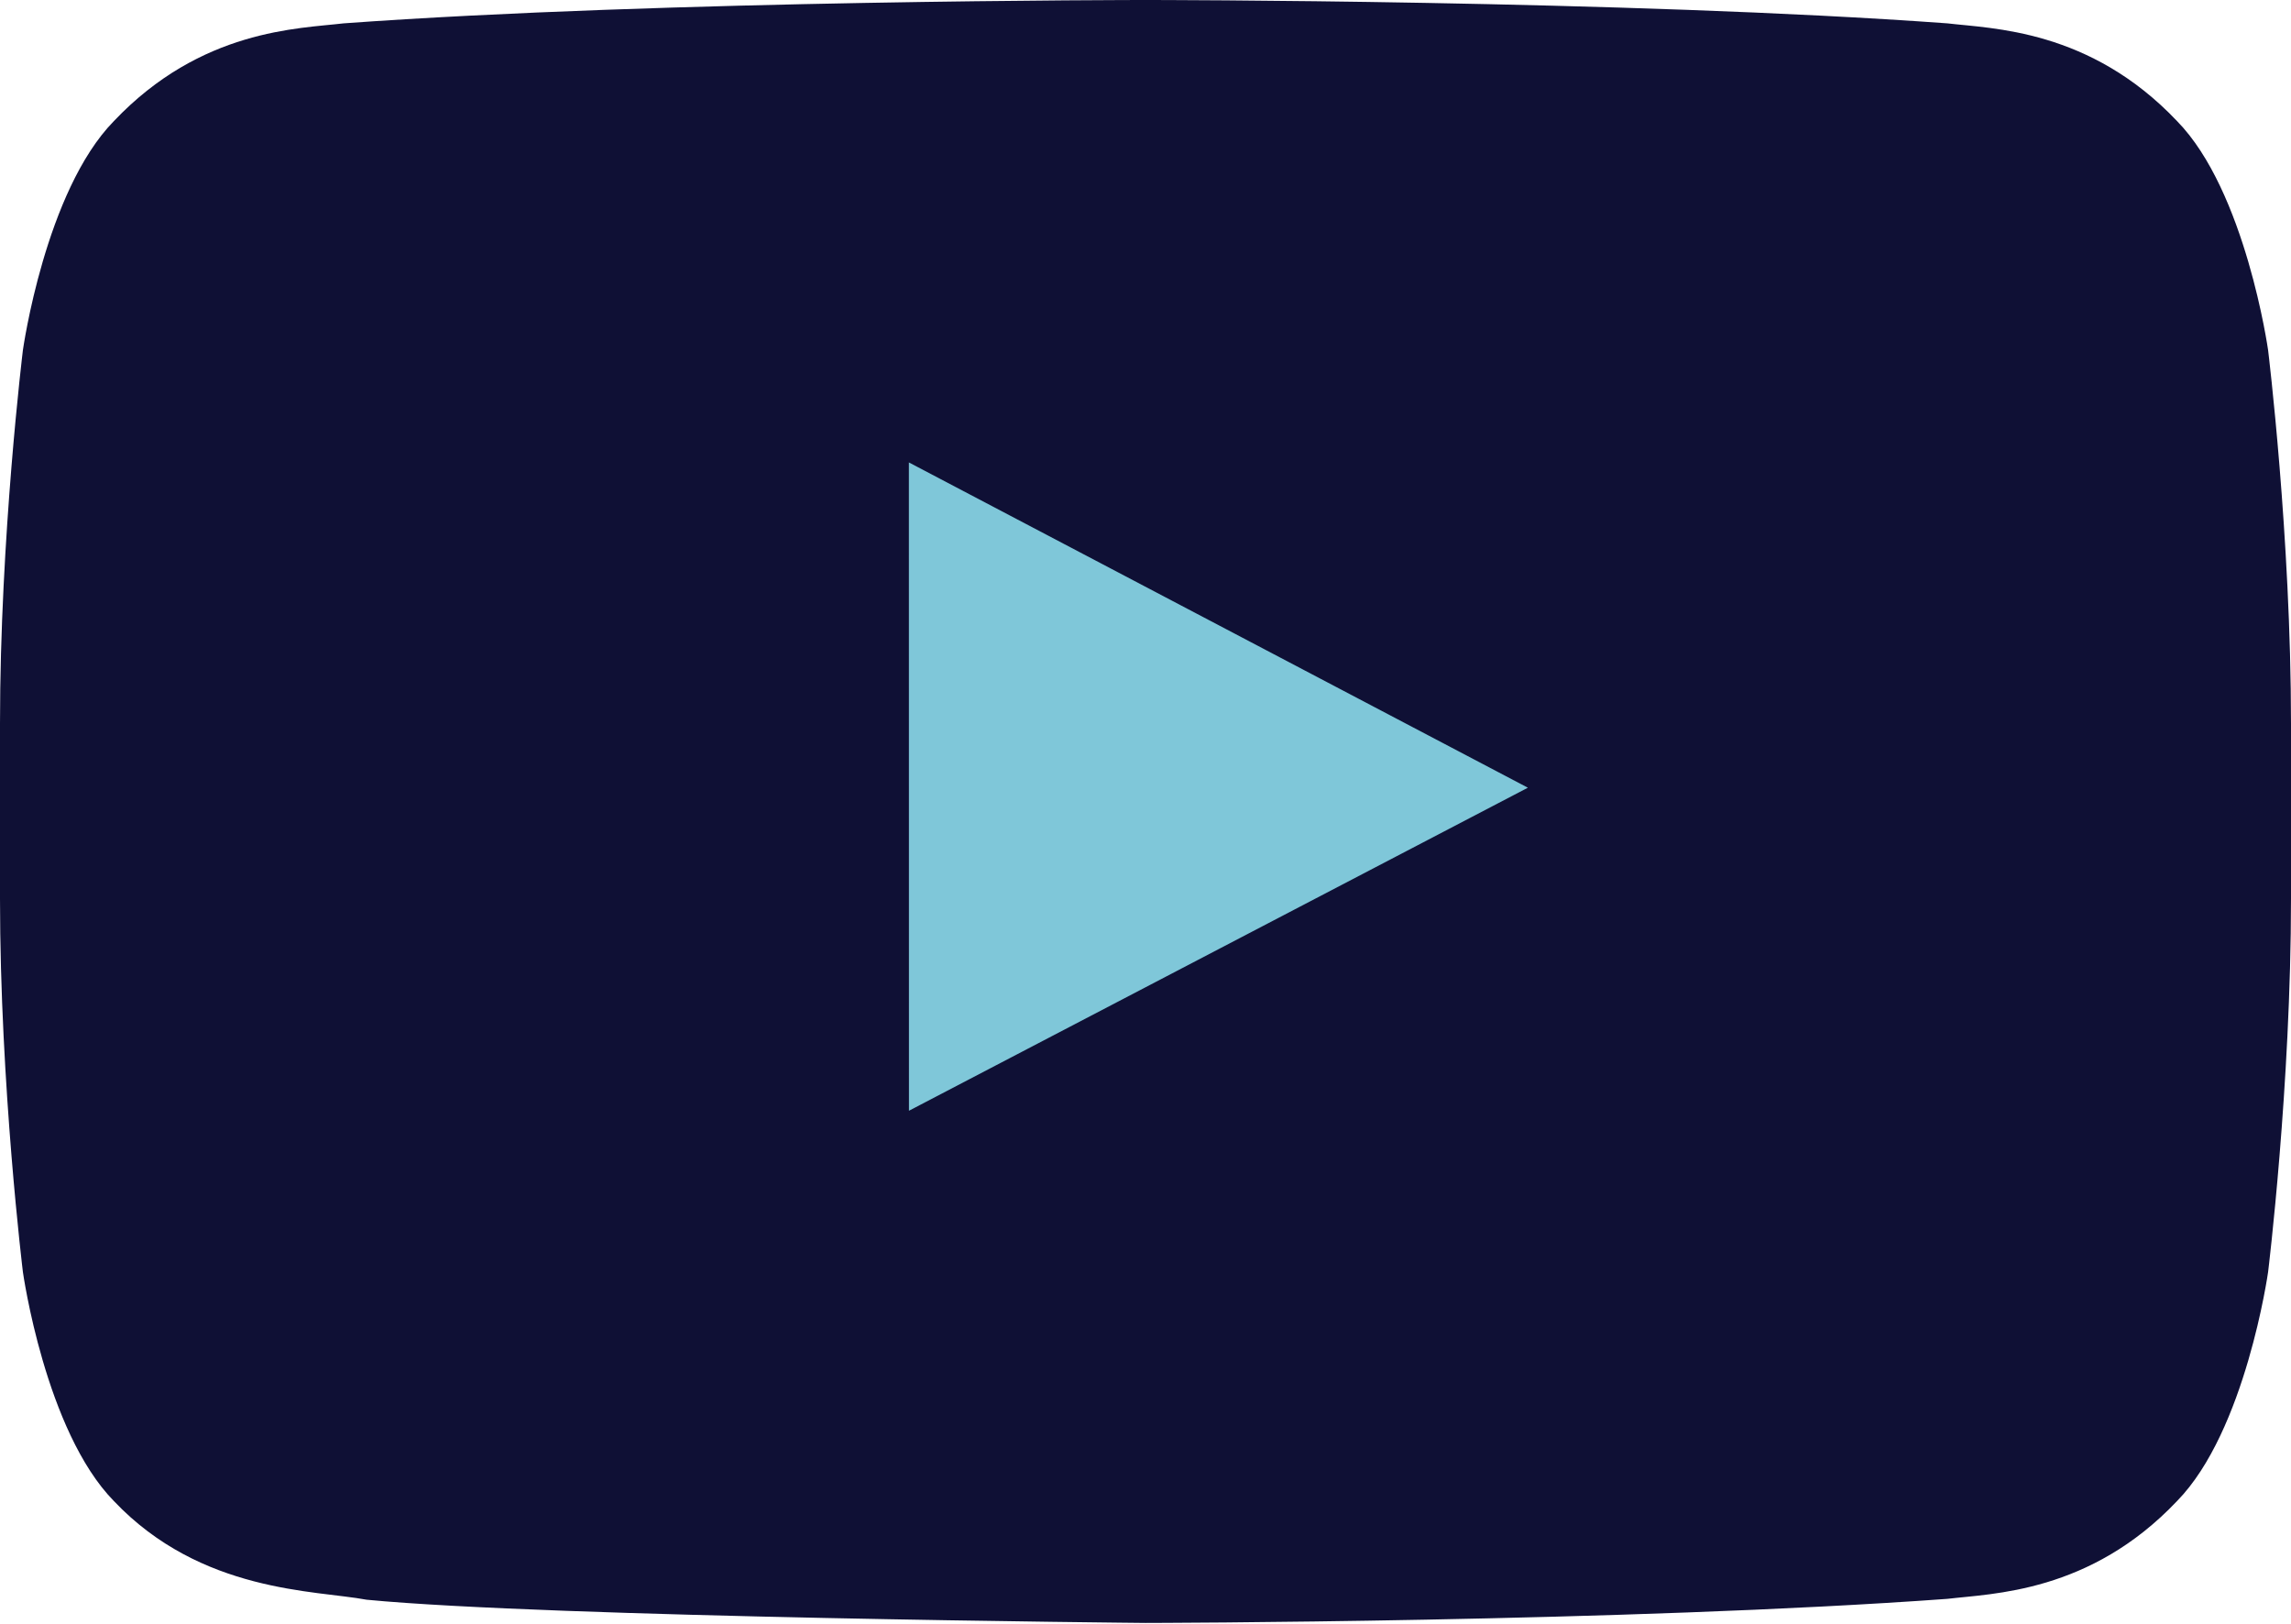
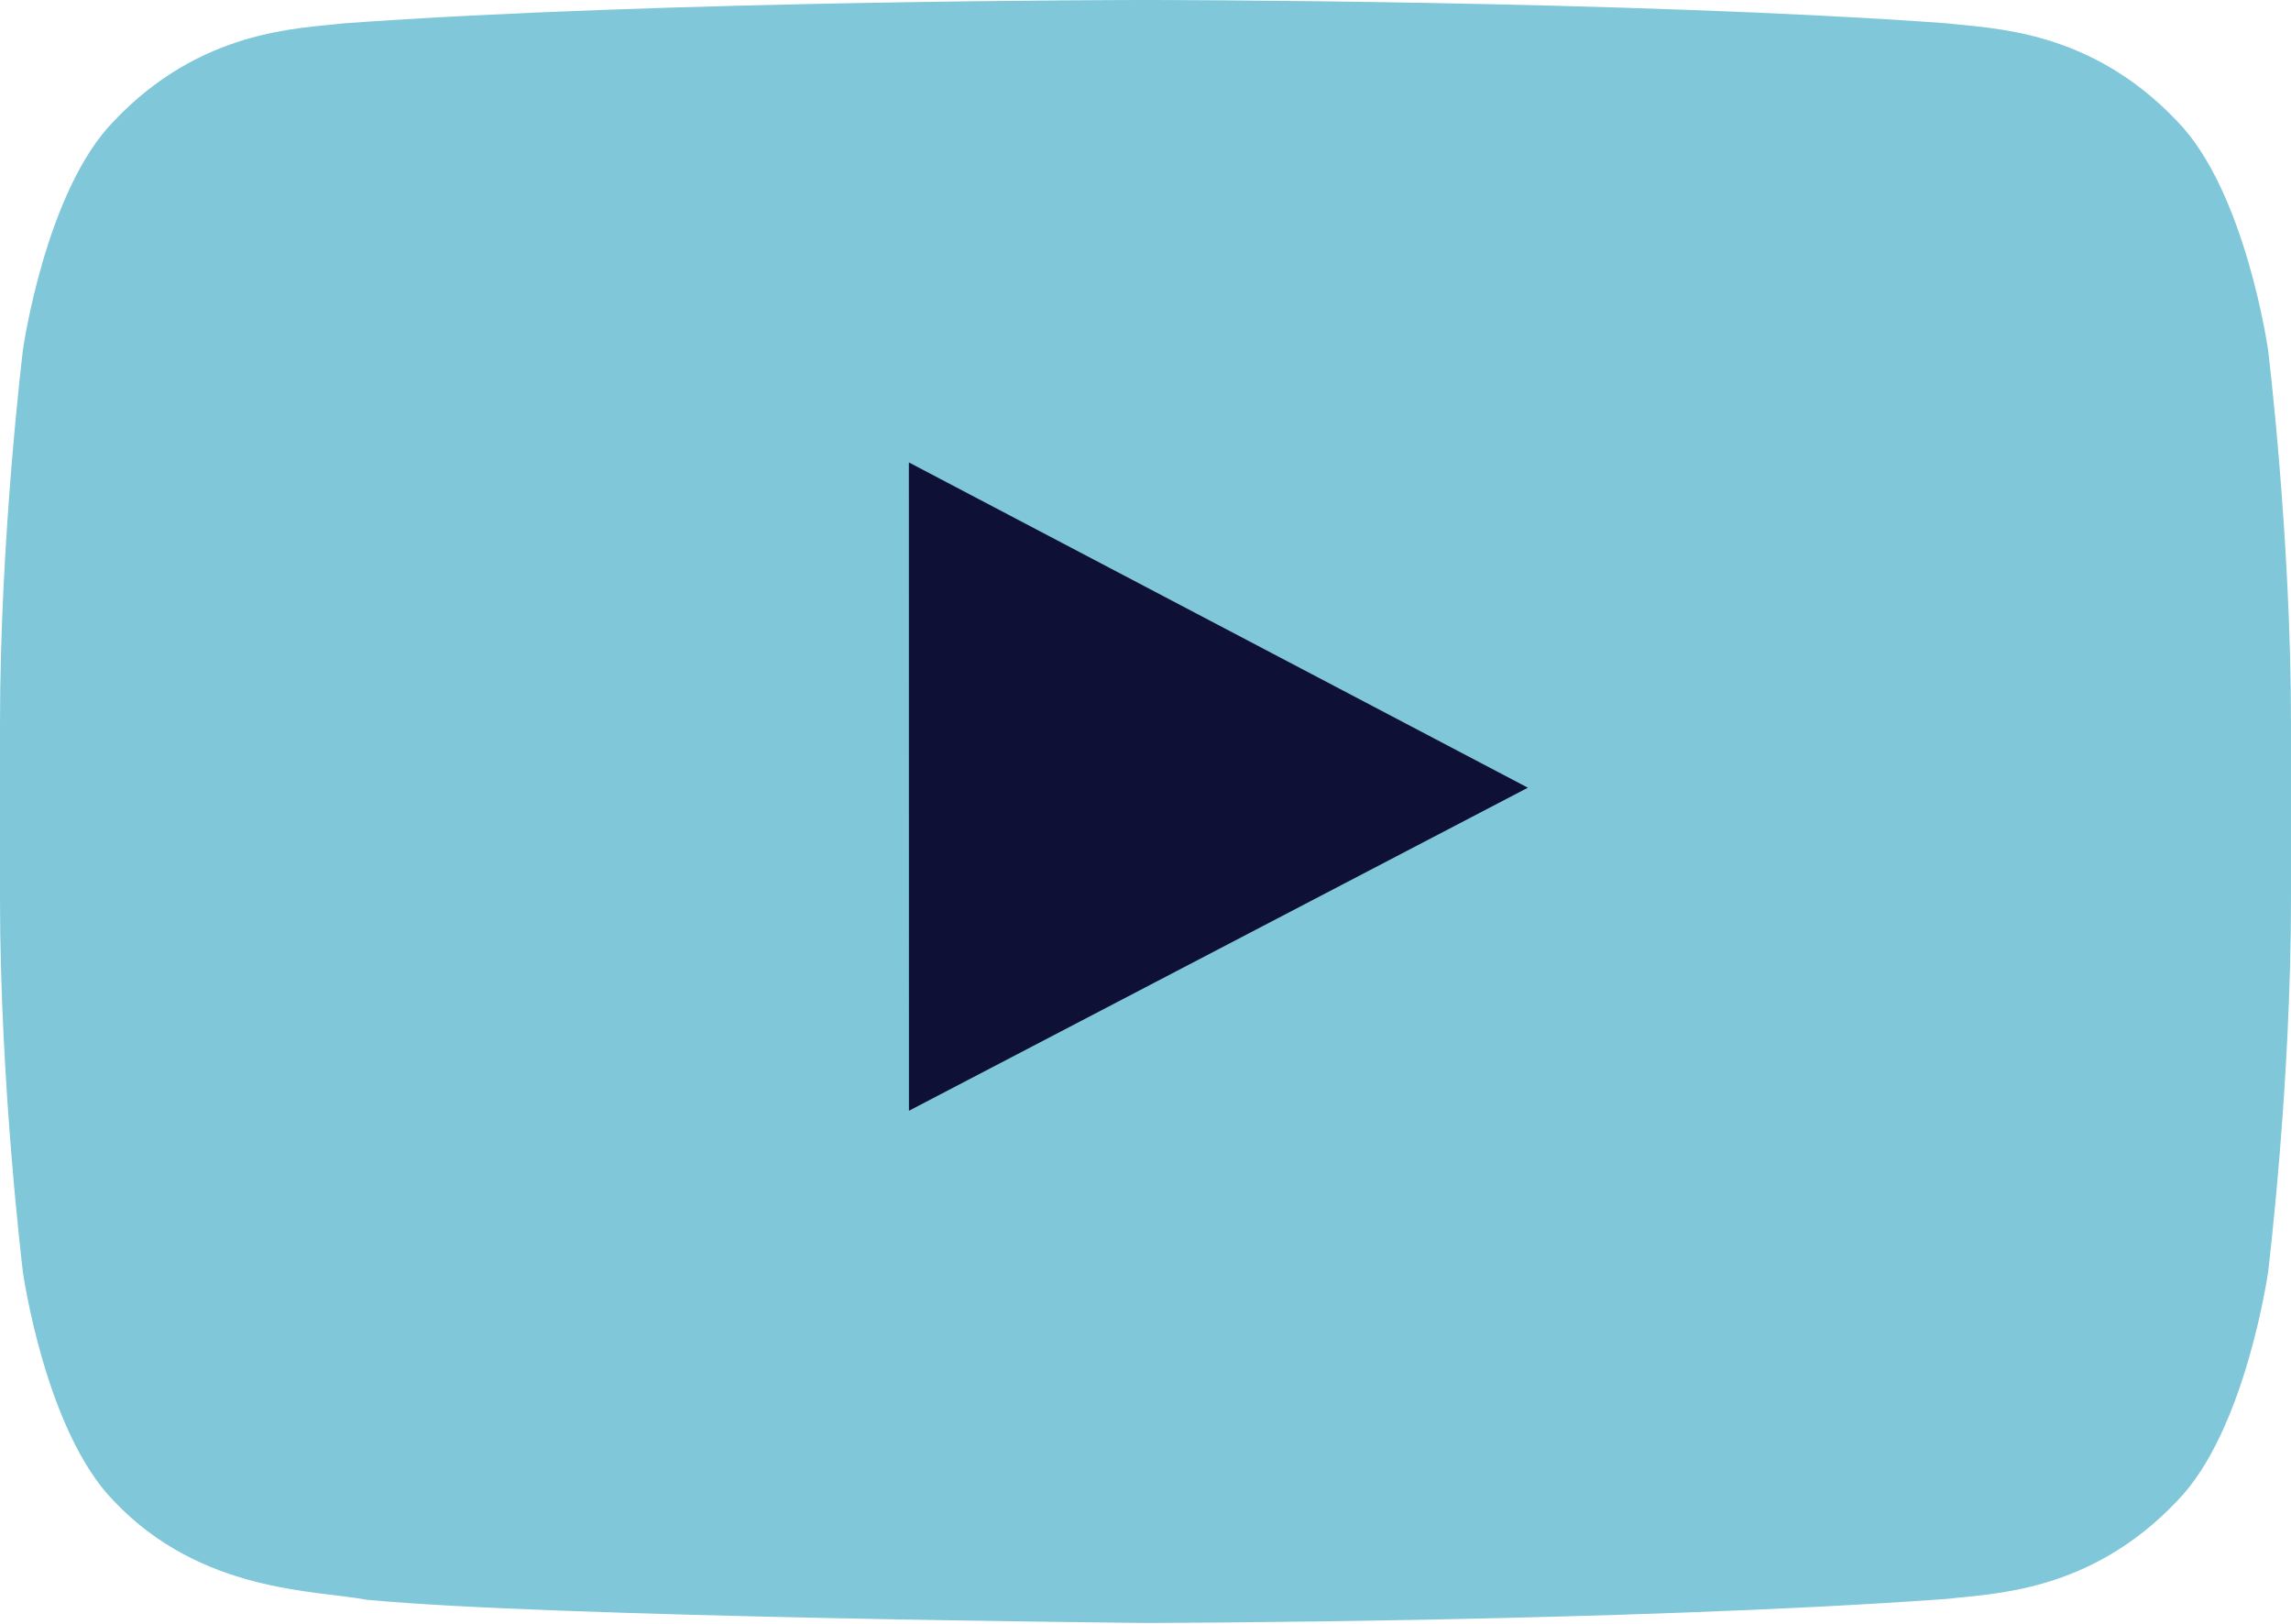
<svg xmlns="http://www.w3.org/2000/svg" width="800" height="567" viewBox="0 0 800 567" fill="none">
-   <rect x="164" y="66" width="448" height="376" fill="#7FC7D9" />
-   <path fill-rule="evenodd" clip-rule="evenodd" d="M317.4 387.832L317.375 161.462L533.525 275.038L317.4 387.832ZM792 122.236C792 122.236 784.175 66.72 760.2 42.273C729.775 10.172 695.675 10.021 680.05 8.157C568.1 -0 400.175 0 400.175 0H399.825C399.825 0 231.9 -0 119.95 8.157C104.3 10.021 70.225 10.172 39.775 42.273C15.8 66.72 8 122.236 8 122.236C8 122.236 0 187.445 0 252.63V313.76C0 378.97 8 444.154 8 444.154C8 444.154 15.8 499.67 39.775 524.117C70.225 556.218 110.2 555.211 128 558.56C192 564.753 400 566.667 400 566.667C400 566.667 568.1 566.415 680.05 558.258C695.675 556.369 729.775 556.218 760.2 524.117C784.175 499.67 792 444.154 792 444.154C792 444.154 800 378.97 800 313.76V252.63C800 187.445 792 122.236 792 122.236Z" fill="#0F1035" />
+   <rect x="164" y="66" width="448" height="376" fill="#0F1035" />
+   <path fill-rule="evenodd" clip-rule="evenodd" d="M317.4 387.832L317.375 161.462L533.525 275.038L317.4 387.832ZM792 122.236C792 122.236 784.175 66.72 760.2 42.273C729.775 10.172 695.675 10.021 680.05 8.157C568.1 -0 400.175 0 400.175 0H399.825C399.825 0 231.9 -0 119.95 8.157C104.3 10.021 70.225 10.172 39.775 42.273C15.8 66.72 8 122.236 8 122.236C8 122.236 0 187.445 0 252.63V313.76C0 378.97 8 444.154 8 444.154C8 444.154 15.8 499.67 39.775 524.117C70.225 556.218 110.2 555.211 128 558.56C192 564.753 400 566.667 400 566.667C400 566.667 568.1 566.415 680.05 558.258C695.675 556.369 729.775 556.218 760.2 524.117C784.175 499.67 792 444.154 792 444.154C792 444.154 800 378.97 800 313.76V252.63C800 187.445 792 122.236 792 122.236Z" fill="#7FC7D9" />
</svg>
